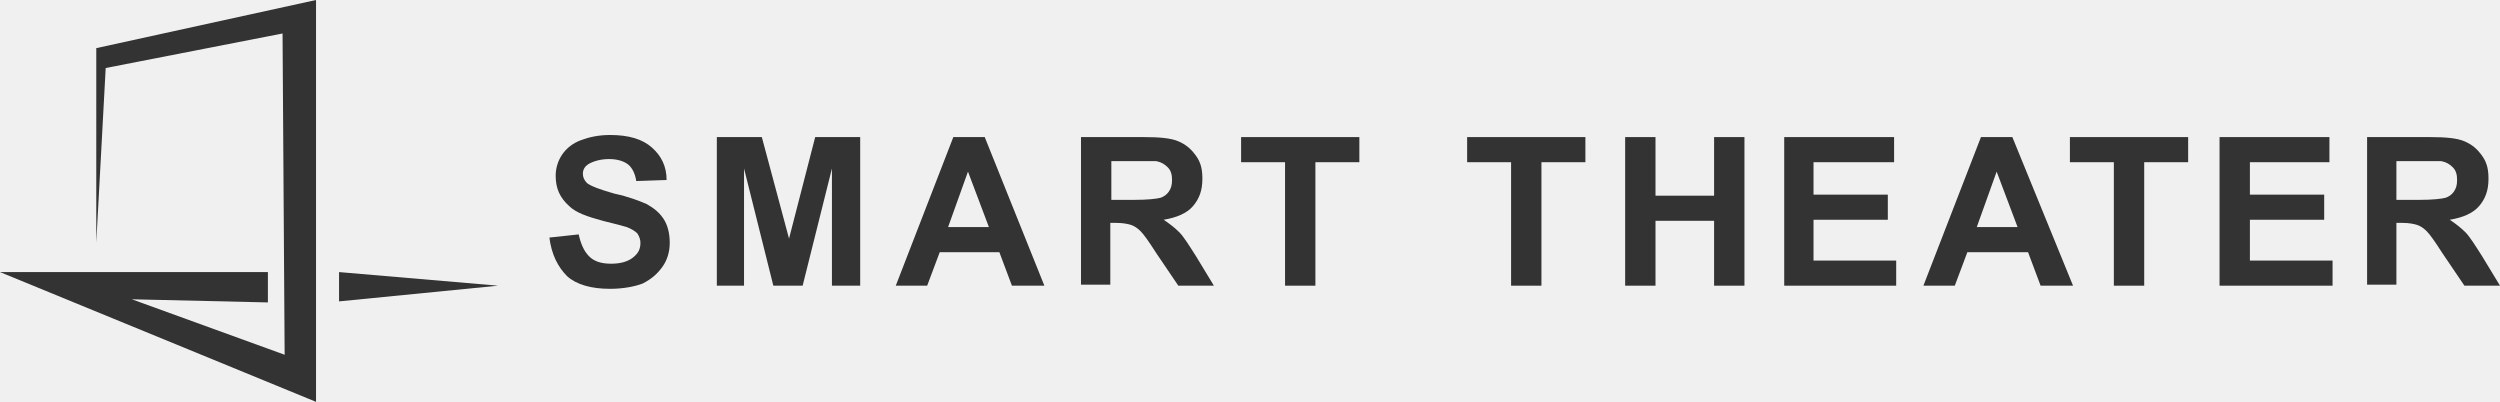
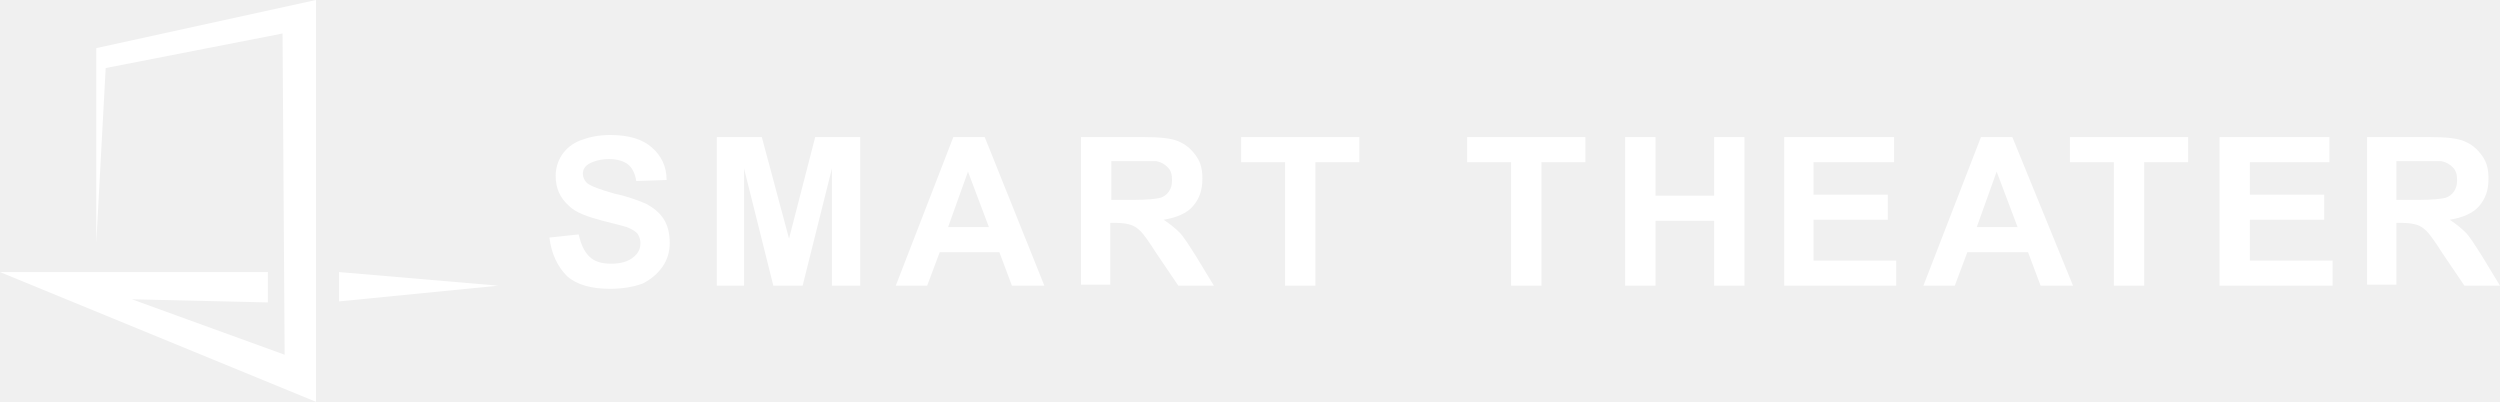
<svg xmlns="http://www.w3.org/2000/svg" version="1.1" x="0px" y="0px" viewBox="0 0 238.9 38.4" style="enable-background:new 0 0 238.9 38.4;" xml:space="preserve">
  <style type="text/css">
- 	.st0{fill:#333;}
+ 	.st0{fill:#FFF;}
</style>
  <g id="レイヤー_1">
    <g>
      <g>
        <path class="st0" d="M52.5,22.7l2.8-0.3c0.2,0.9,0.5,1.6,1,2.1s1.2,0.7,2.1,0.7c0.9,0,1.6-0.2,2.1-0.6c0.5-0.4,0.7-0.8,0.7-1.4     c0-0.3-0.1-0.6-0.3-0.9c-0.2-0.2-0.5-0.4-1-0.6c-0.3-0.1-1.1-0.3-2.3-0.6c-1.5-0.4-2.6-0.8-3.2-1.4c-0.9-0.8-1.3-1.7-1.3-2.9     c0-0.7,0.2-1.4,0.6-2c0.4-0.6,1-1.1,1.8-1.4c0.8-0.3,1.7-0.5,2.8-0.5c1.8,0,3.1,0.4,4,1.2c0.9,0.8,1.4,1.8,1.4,3.1l-2.9,0.1     c-0.1-0.7-0.4-1.3-0.8-1.6c-0.4-0.3-1-0.5-1.8-0.5c-0.8,0-1.5,0.2-2,0.5c-0.3,0.2-0.5,0.5-0.5,0.9c0,0.3,0.1,0.6,0.4,0.9     c0.4,0.3,1.2,0.6,2.6,1c1.4,0.3,2.4,0.7,3.1,1c0.7,0.4,1.2,0.8,1.6,1.4s0.6,1.4,0.6,2.3c0,0.8-0.2,1.6-0.7,2.3     c-0.5,0.7-1.1,1.2-1.9,1.6c-0.8,0.3-1.9,0.5-3.1,0.5c-1.8,0-3.2-0.4-4.1-1.2C53.3,25.5,52.7,24.3,52.5,22.7z" />
        <path class="st0" d="M68.5,27.3V13.1h4.3l2.6,9.7l2.5-9.7h4.3v14.2h-2.7V16.1l-2.8,11.2h-2.8l-2.8-11.2v11.2H68.5z" />
        <path class="st0" d="M99.8,27.3h-3.1l-1.2-3.2h-5.7l-1.2,3.2h-3l5.5-14.2h3L99.8,27.3z M94.5,21.7l-2-5.3l-1.9,5.3H94.5z" />
        <path class="st0" d="M103.3,27.3V13.1h6c1.5,0,2.6,0.1,3.3,0.4c0.7,0.3,1.2,0.7,1.7,1.4s0.6,1.4,0.6,2.2c0,1.1-0.3,1.9-0.9,2.6     c-0.6,0.7-1.6,1.1-2.8,1.3c0.6,0.4,1.1,0.8,1.5,1.2s0.9,1.2,1.6,2.3l1.7,2.8h-3.4l-2.1-3.1c-0.7-1.1-1.2-1.8-1.5-2.1     c-0.3-0.3-0.6-0.5-0.9-0.6s-0.8-0.2-1.4-0.2h-0.6v5.9H103.3z M106.2,19.1h2.1c1.4,0,2.2-0.1,2.6-0.2c0.3-0.1,0.6-0.3,0.8-0.6     c0.2-0.3,0.3-0.6,0.3-1.1c0-0.5-0.1-0.9-0.4-1.2c-0.3-0.3-0.6-0.5-1.1-0.6c-0.2,0-0.9,0-2.1,0h-2.2V19.1z" />
        <path class="st0" d="M122.8,27.3V15.5h-4.2v-2.4h11.3v2.4h-4.2v11.8H122.8z" />
        <path class="st0" d="M144.4,27.3V15.5h-4.2v-2.4h11.3v2.4h-4.2v11.8H144.4z" />
        <path class="st0" d="M155.3,27.3V13.1h2.9v5.6h5.6v-5.6h2.9v14.2h-2.9v-6.2h-5.6v6.2H155.3z" />
        <path class="st0" d="M170.5,27.3V13.1H181v2.4h-7.7v3.1h7.1v2.4h-7.1v3.9h7.9v2.4H170.5z" />
        <path class="st0" d="M198.1,27.3H195l-1.2-3.2H188l-1.2,3.2h-3l5.5-14.2h3L198.1,27.3z M192.8,21.7l-2-5.3l-1.9,5.3H192.8z" />
        <path class="st0" d="M202,27.3V15.5h-4.2v-2.4h11.3v2.4h-4.2v11.8H202z" />
        <path class="st0" d="M212.1,27.3V13.1h10.5v2.4H215v3.1h7.1v2.4H215v3.9h7.9v2.4H212.1z" />
        <path class="st0" d="M226.2,27.3V13.1h6c1.5,0,2.6,0.1,3.3,0.4c0.7,0.3,1.2,0.7,1.7,1.4s0.6,1.4,0.6,2.2c0,1.1-0.3,1.9-0.9,2.6     c-0.6,0.7-1.6,1.1-2.8,1.3c0.6,0.4,1.1,0.8,1.5,1.2s0.9,1.2,1.6,2.3l1.7,2.8h-3.4l-2.1-3.1c-0.7-1.1-1.2-1.8-1.5-2.1     c-0.3-0.3-0.6-0.5-0.9-0.6s-0.8-0.2-1.4-0.2H229v5.9H226.2z M229,19.1h2.1c1.4,0,2.2-0.1,2.6-0.2c0.3-0.1,0.6-0.3,0.8-0.6     c0.2-0.3,0.3-0.6,0.3-1.1c0-0.5-0.1-0.9-0.4-1.2c-0.3-0.3-0.6-0.5-1.1-0.6c-0.2,0-0.9,0-2.1,0H229V19.1z" />
      </g>
    </g>
    <g>
      <polygon class="st0" points="27.2,33.9 27,3.2 10.1,6.5 9.2,23.2 9.2,4.6 30.2,0 30.2,38.4 0,26 25.6,26 25.6,28.9 12.6,28.6       " />
      <polygon class="st0" points="32.4,26 47.6,27.3 32.4,28.8   " />
    </g>
  </g>
  <g id="レイヤー_2">
</g>
</svg>
